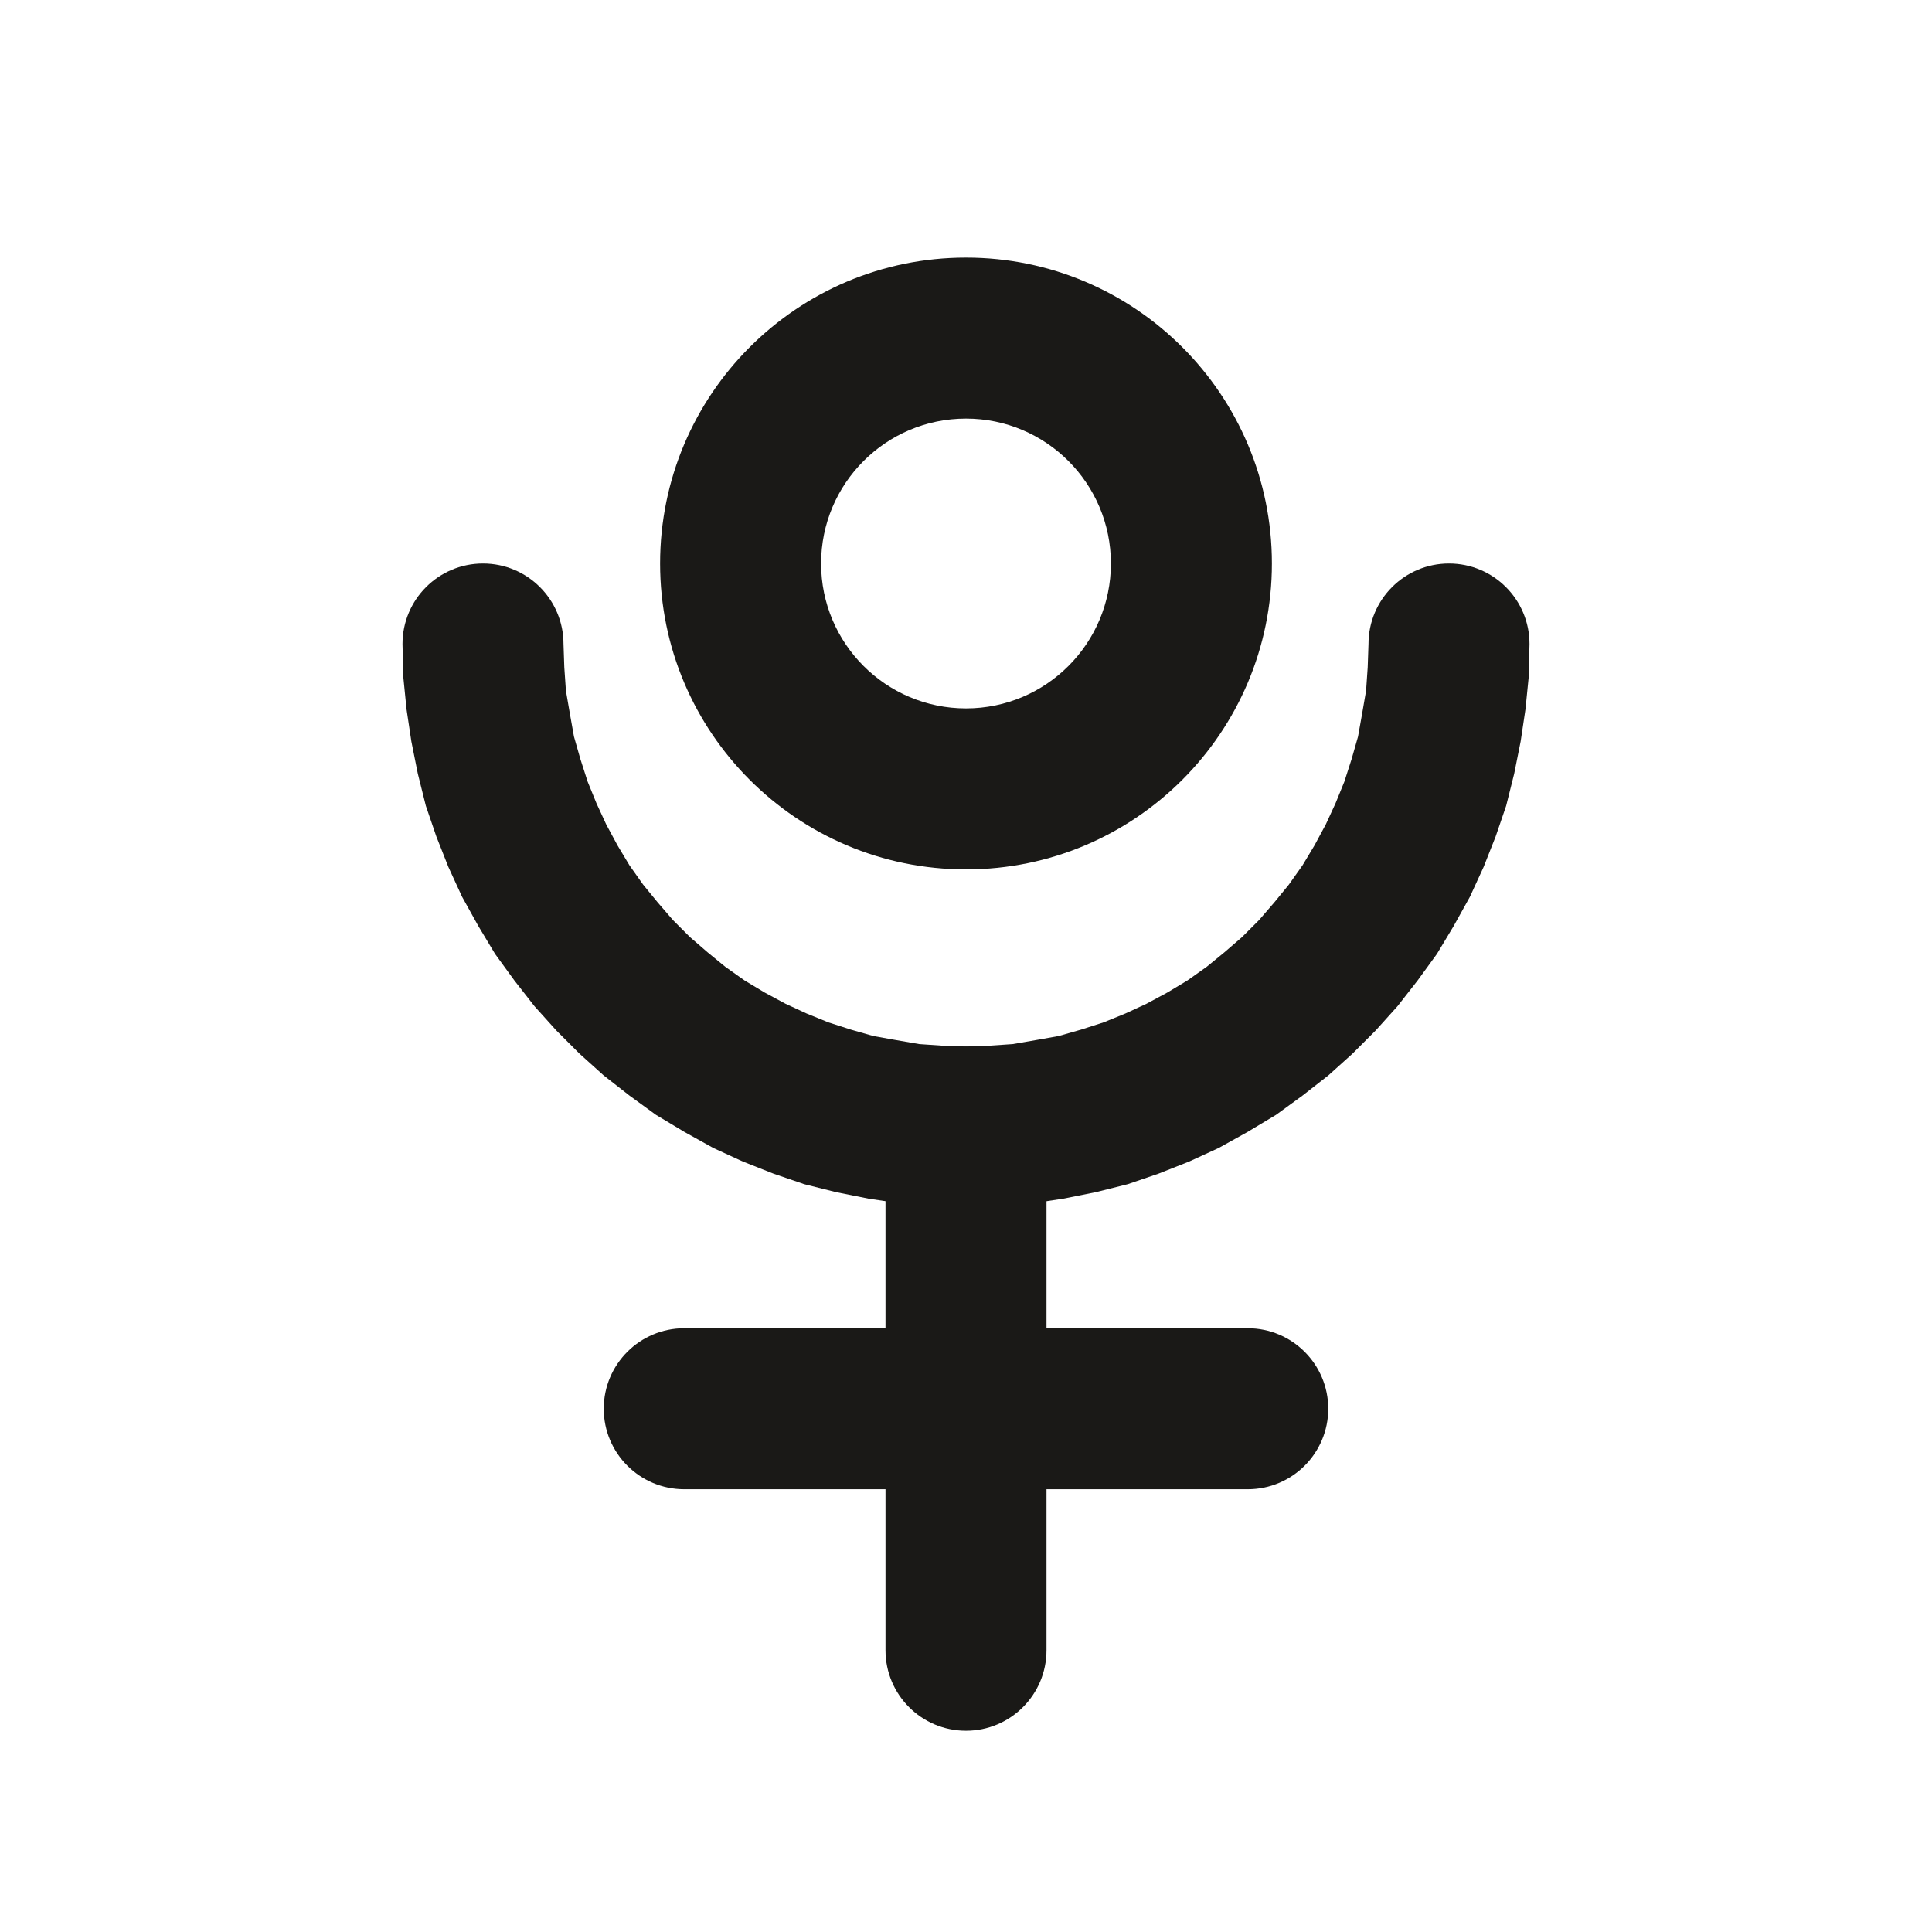
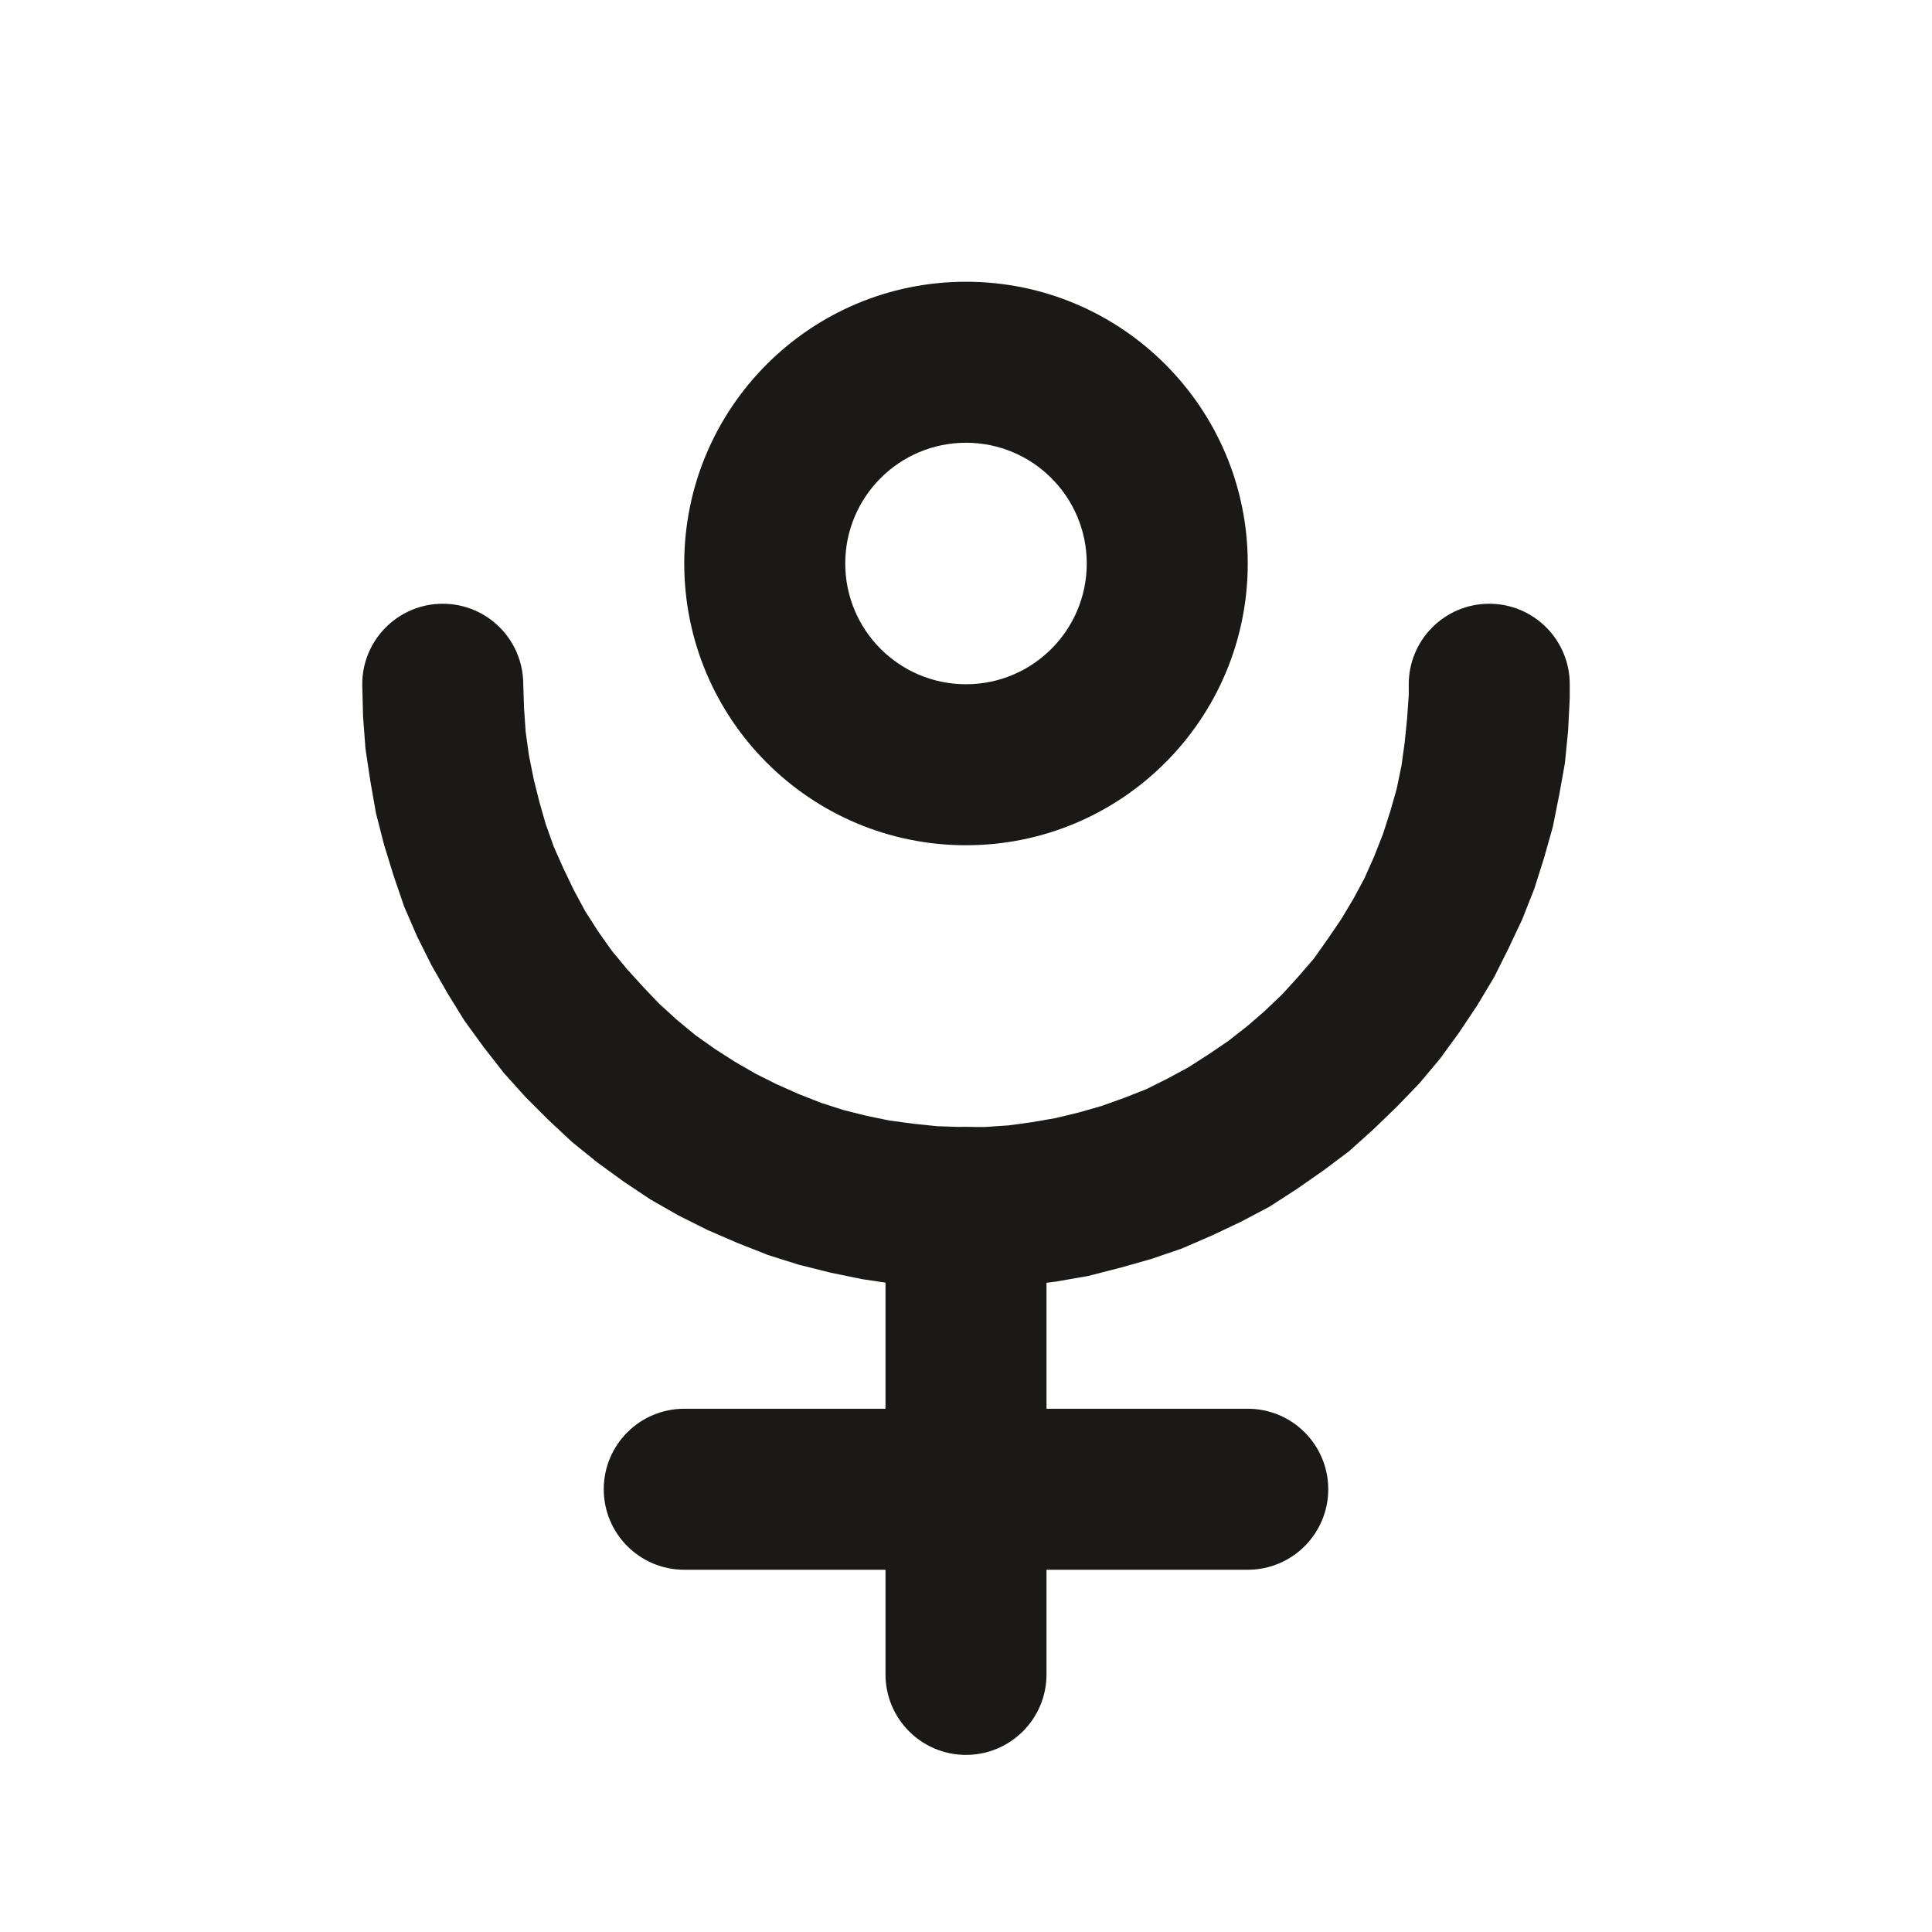
<svg xmlns="http://www.w3.org/2000/svg" width="24" height="24" viewBox="0 0 24 24" fill="none">
-   <path d="M8.2 7A3.8 3.8 0 1 1 15.8 7A3.8 3.8 0 1 1 8.2 7ZM10.2 7A1.8 1.8 0 1 0 13.8 7A1.8 1.8 0 1 0 10.2 7Z" fill="#1A1917" />
-   <path d="M7 8L7.01 8.29L7.03 8.58L7.08 8.87L7.13 9.15L7.21 9.43L7.3 9.71L7.41 9.98L7.53 10.24L7.67 10.5L7.82 10.75L7.99 10.99L8.17 11.21L8.36 11.43L8.57 11.64L8.79 11.83L9.01 12.01L9.25 12.18L9.5 12.33L9.76 12.47L10.02 12.59L10.29 12.7L10.57 12.79L10.85 12.87L11.13 12.92L11.42 12.97L11.71 12.99L12 13L12.29 12.99L12.58 12.97L12.87 12.92L13.15 12.87L13.43 12.79L13.71 12.7L13.98 12.59L14.24 12.47L14.5 12.33L14.75 12.18L14.99 12.01L15.21 11.83L15.43 11.64L15.64 11.43L15.83 11.21L16.01 10.99L16.18 10.75L16.33 10.5L16.47 10.24L16.59 9.98L16.7 9.71L16.79 9.43L16.87 9.15L16.92 8.87L16.97 8.58L16.99 8.29L17 8A1 1 0 0 1 19 8L19 8L18.99 8.41L18.95 8.81L18.89 9.21L18.81 9.61L18.71 10.01L18.58 10.39L18.43 10.77L18.26 11.14L18.06 11.5L17.85 11.85L17.61 12.18L17.36 12.5L17.09 12.8L16.8 13.09L16.5 13.36L16.18 13.61L15.85 13.85L15.5 14.06L15.14 14.26L14.77 14.43L14.39 14.58L14.01 14.71L13.61 14.81L13.21 14.89L12.81 14.95L12.41 14.99L12 15L11.59 14.99L11.19 14.95L10.79 14.89L10.39 14.81L9.99 14.71L9.61 14.58L9.23 14.43L8.86 14.26L8.5 14.06L8.15 13.85L7.82 13.61L7.5 13.36L7.2 13.09L6.91 12.8L6.64 12.5L6.39 12.18L6.15 11.85L5.94 11.5L5.74 11.14L5.57 10.77L5.42 10.39L5.29 10.01L5.19 9.61L5.11 9.21L5.05 8.81L5.01 8.41L5 8A1 1 0 0 1 7 8Z" fill="#1A1917" />
-   <path d="M13 14L13 20.5A1 1 0 0 1 11 20.5L11 20.5L11 14A1 1 0 0 1 13 14Z" fill="#1A1917" />
-   <path d="M8.5 16.5L15.5 16.5A1 1 0 0 1 15.5 18.5L15.5 18.5L8.5 18.5A1 1 0 0 1 8.5 16.5Z" fill="#1A1917" />
+   <path d="M8.5 7A3.5 3.5 0 1 1 15.5 7A3.5 3.5 0 1 1 8.5 7ZM10.5 7A1.5 1.5 0 1 0 13.5 7A1.5 1.5 0 1 0 10.5 7Z" fill="#1A1917" />
+   <path d="M6.5 8.5L6.51 8.8L6.53 9.09L6.57 9.38L6.63 9.68L6.7 9.96L6.78 10.24L6.88 10.52L7 10.79L7.13 11.06L7.27 11.32L7.43 11.57L7.6 11.81L7.79 12.04L7.99 12.26L8.19 12.47L8.41 12.67L8.64 12.86L8.88 13.03L9.13 13.19L9.39 13.34L9.65 13.47L9.92 13.59L10.2 13.7L10.48 13.79L10.76 13.86L11.05 13.92L11.35 13.96L11.64 13.99L11.94 14L12.23 14L12.53 13.98L12.82 13.94L13.11 13.89L13.4 13.82L13.68 13.74L13.96 13.64L14.24 13.53L14.5 13.4L14.76 13.26L15.01 13.1L15.26 12.93L15.49 12.75L15.71 12.56L15.93 12.35L16.13 12.13L16.32 11.91L16.49 11.67L16.66 11.42L16.81 11.17L16.95 10.91L17.07 10.64L17.18 10.36L17.27 10.08L17.35 9.8L17.41 9.51L17.45 9.22L17.48 8.92L17.5 8.63L17.5 8.5A1 1 0 0 1 19.5 8.5L19.5 8.5L19.5 8.67L19.48 9.07L19.44 9.48L19.37 9.87L19.29 10.27L19.18 10.66L19.06 11.04L18.91 11.42L18.74 11.78L18.56 12.14L18.35 12.49L18.13 12.82L17.89 13.15L17.63 13.46L17.35 13.75L17.06 14.03L16.76 14.3L16.44 14.54L16.11 14.77L15.77 14.99L15.41 15.18L15.05 15.35L14.68 15.51L14.3 15.64L13.91 15.75L13.52 15.85L13.12 15.92L12.72 15.97L12.32 15.99L11.91 16L11.51 15.98L11.11 15.95L10.71 15.89L10.32 15.81L9.92 15.71L9.54 15.59L9.16 15.44L8.79 15.28L8.43 15.1L8.08 14.9L7.75 14.68L7.42 14.44L7.11 14.19L6.81 13.91L6.53 13.63L6.26 13.33L6.01 13.01L5.77 12.68L5.56 12.34L5.36 11.99L5.18 11.63L5.02 11.26L4.89 10.88L4.77 10.49L4.67 10.1L4.6 9.7L4.54 9.3L4.51 8.9L4.5 8.5A1 1 0 0 1 6.5 8.5Z" fill="#1A1917" />
+   <path d="M13 15L13 20.8A1 1 0 0 1 11 20.8L11 20.8L11 15A1 1 0 0 1 13 15Z" fill="#1A1917" />
+   <path d="M8.5 17.5L15.5 17.5A1 1 0 0 1 15.5 19.5L15.5 19.5L8.5 19.5A1 1 0 0 1 8.5 17.5Z" fill="#1A1917" />
</svg>
